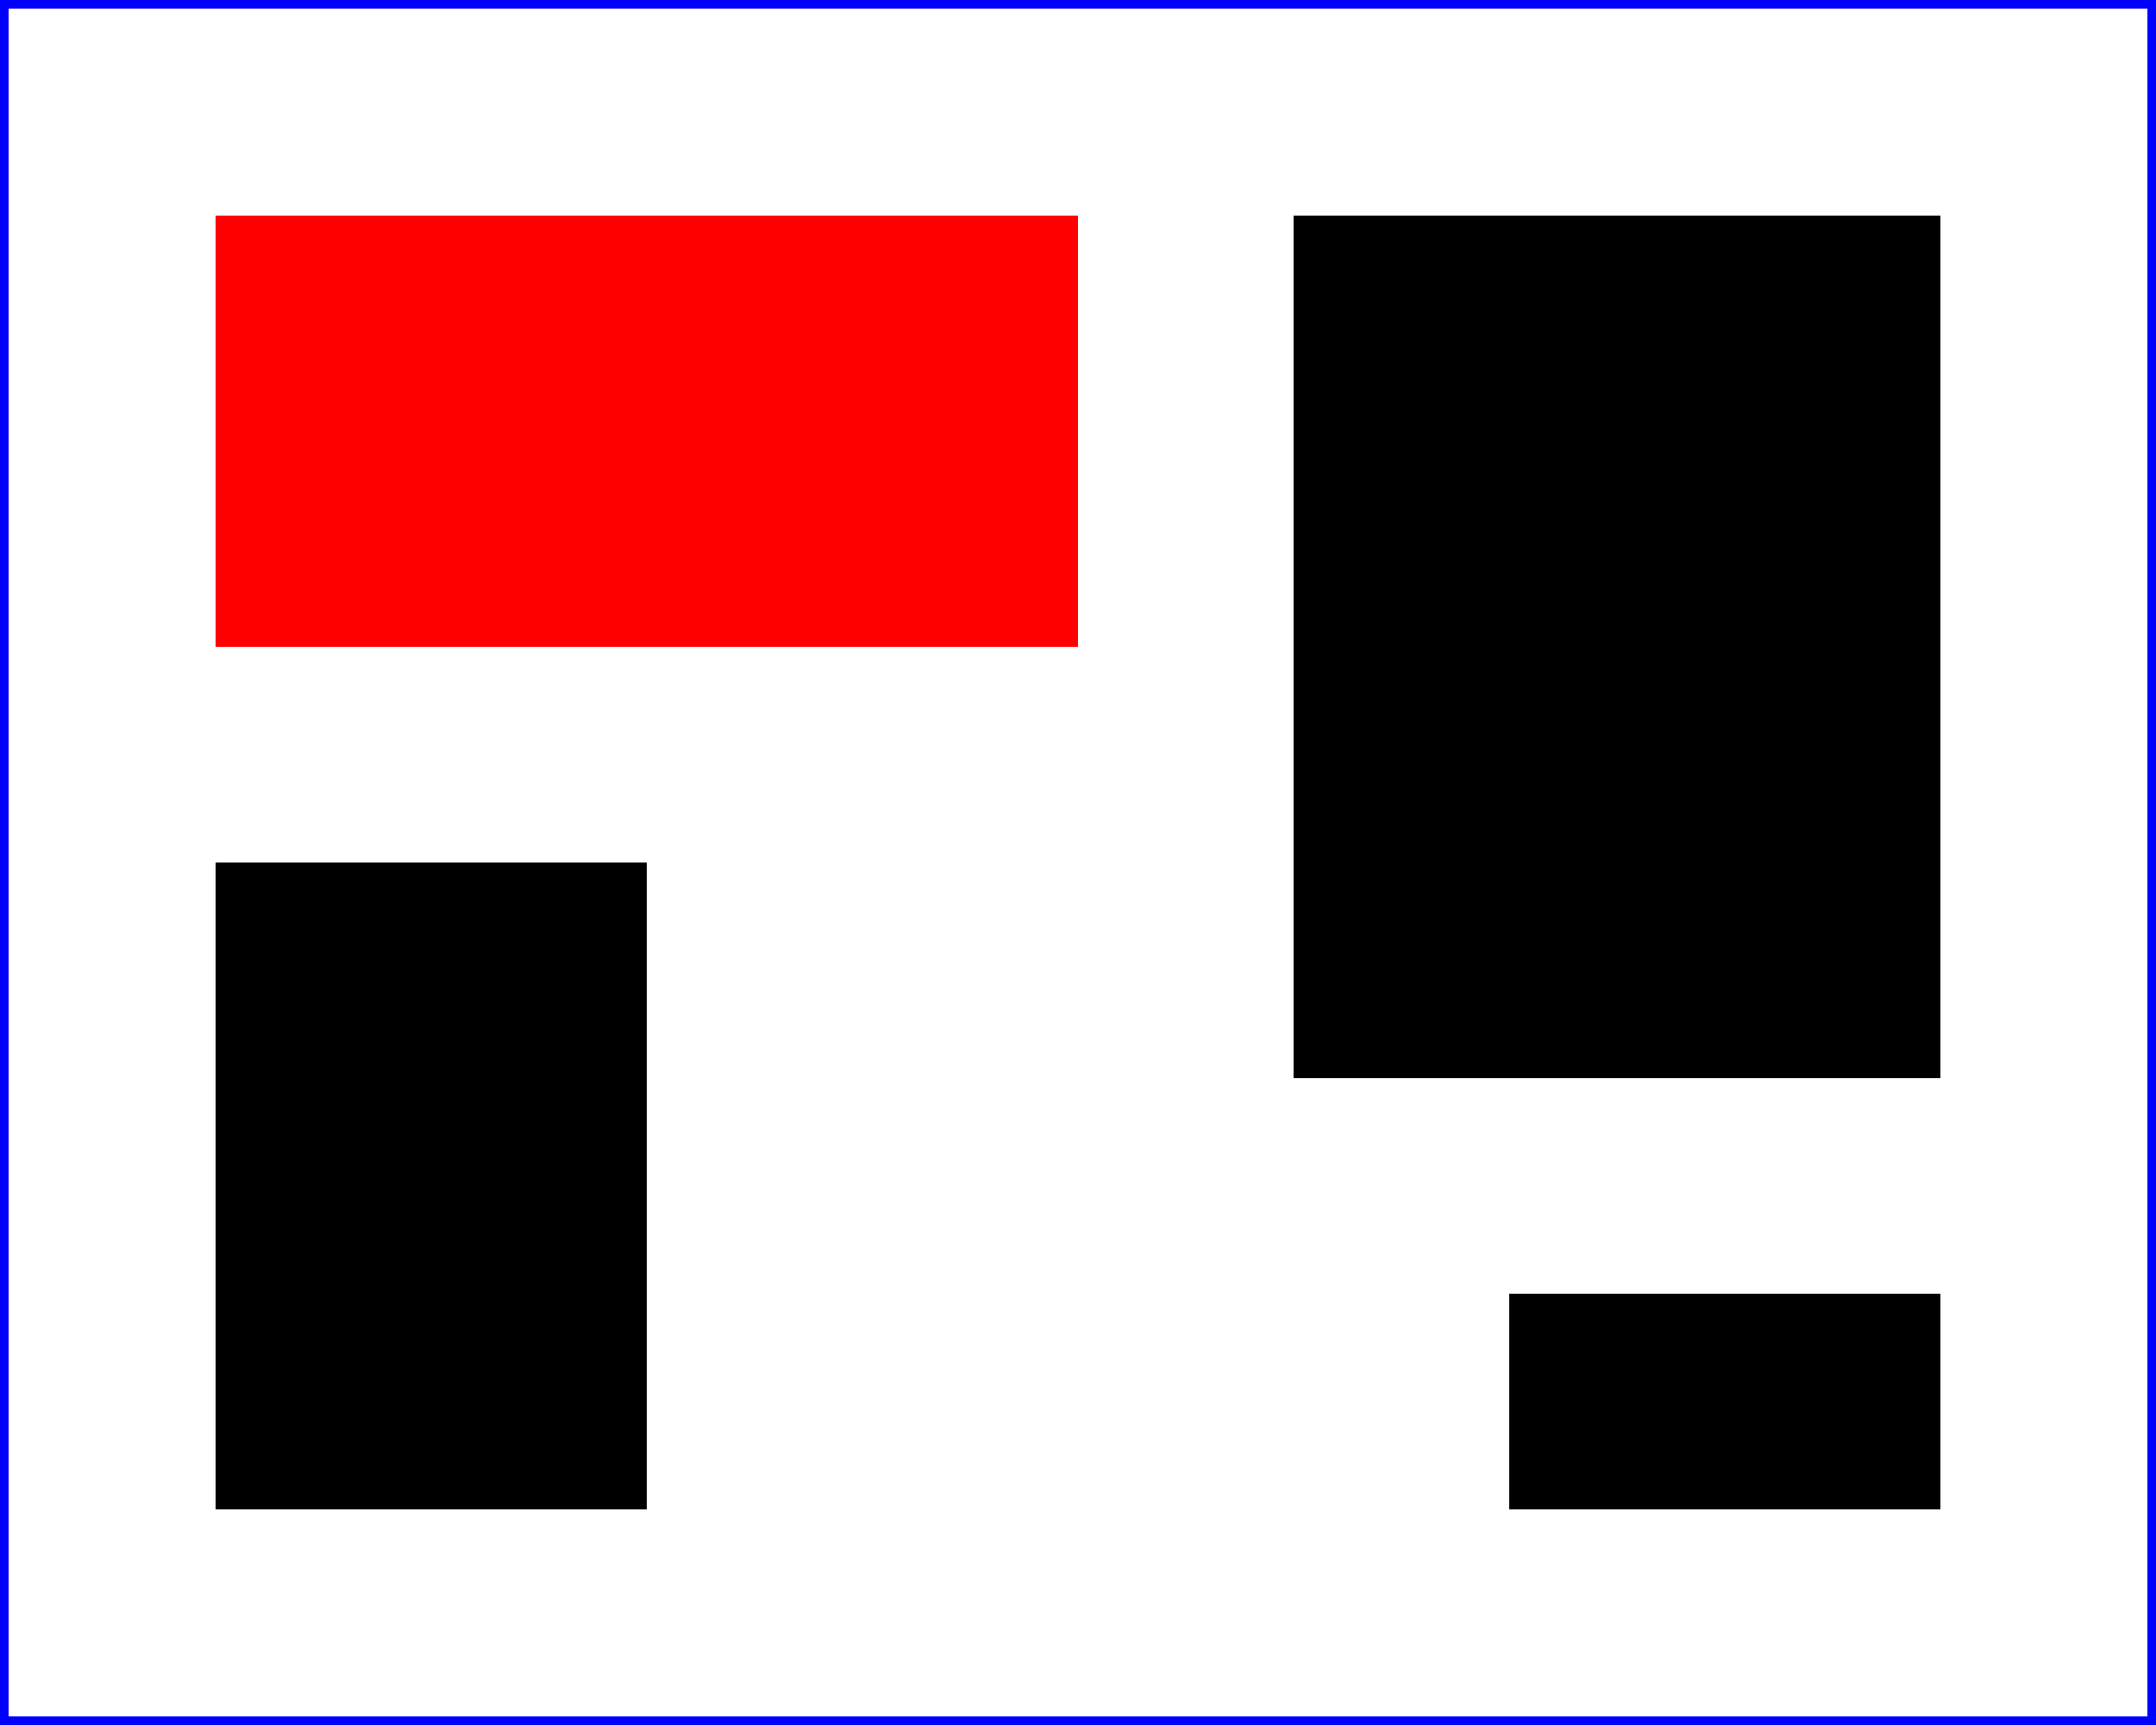
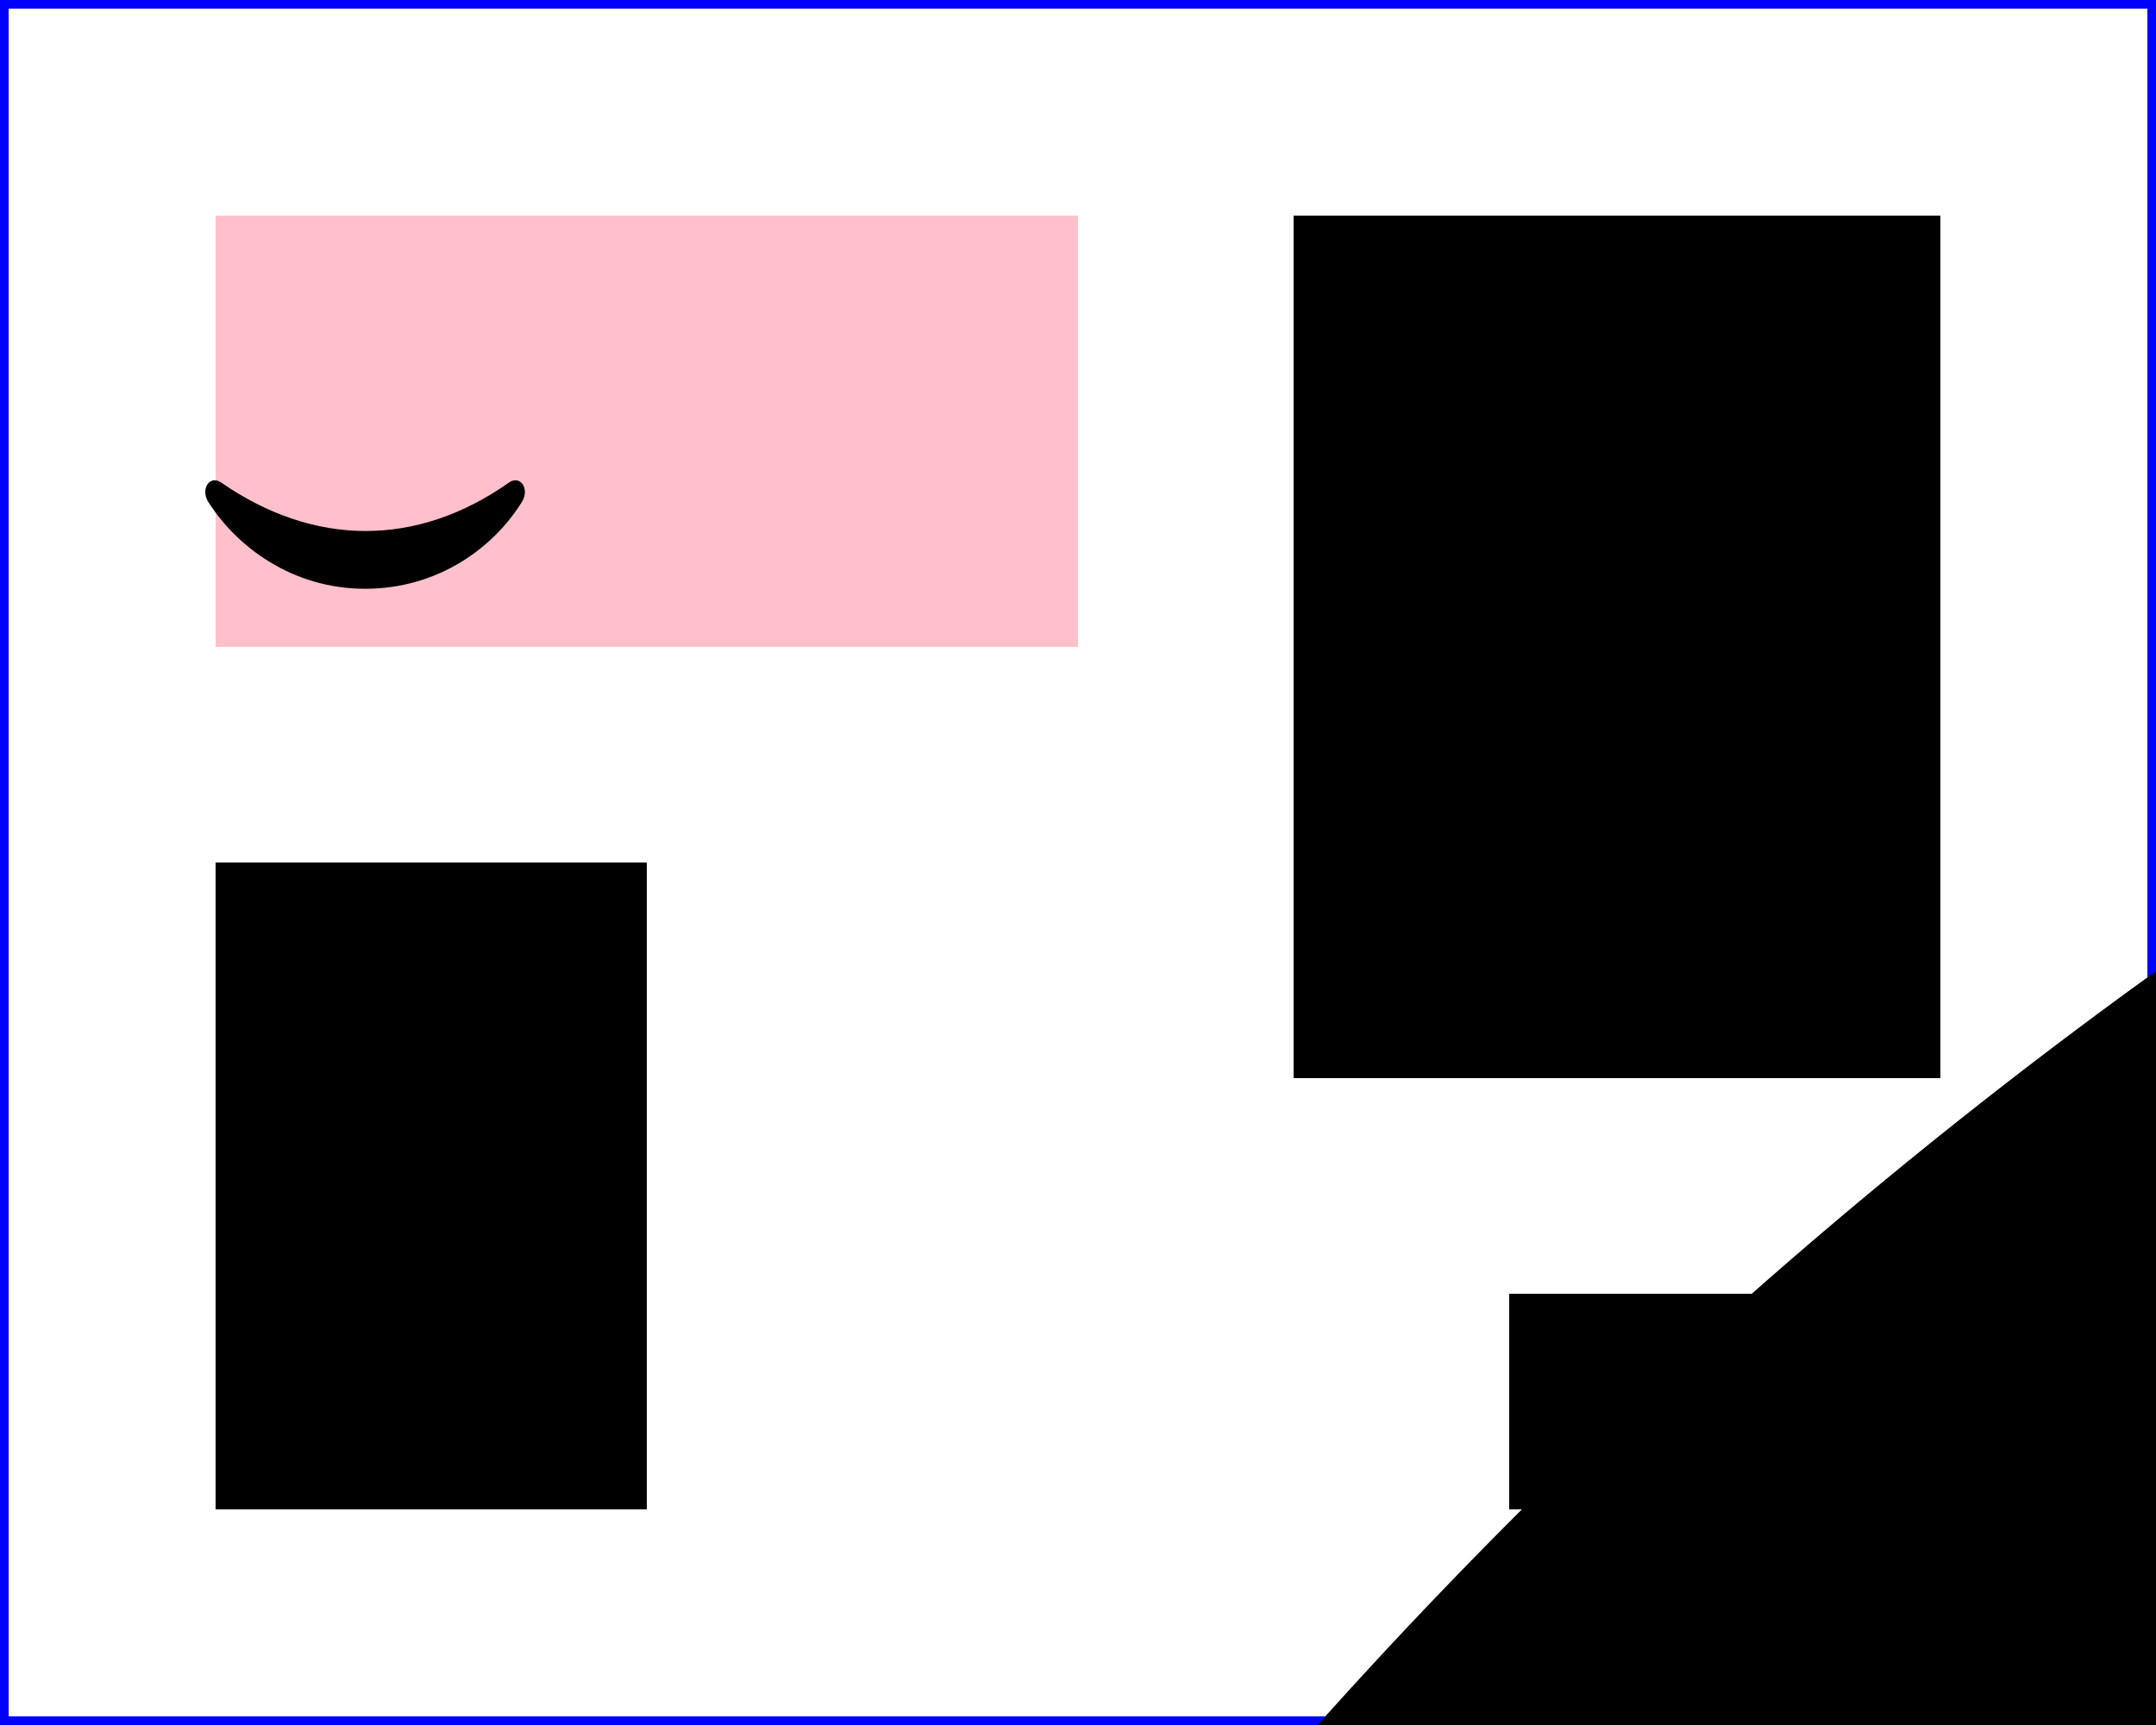
<svg xmlns="http://www.w3.org/2000/svg" width="5cm" height="4cm" version="1.1">
-   <rect x="0.5cm" y="0.5cm" height="1cm" width="2cm" fill=" red" />
+   <rect x="0.5cm" y="0.5cm" height="1cm" width="2cm" fill="pink" />
  <rect x="0.5cm" y="2cm" height="1.5cm" width="1cm" />
  <rect x="3cm" y="0.5cm" height="2cm" width="1.5cm" />
  <rect x="3.5cm" y="3cm" height="0.5cm" width="1cm" />
  <rect x="0.01cm" y="0.01cm" height="3.98cm" width="4.98cm" fill=" none" stroke="blue" stroke-width=".02cm" />
+   <rect x="15cm" y="15cm" height="30cm" width="30cm" />
+   <circle cx="12cm" cy="12cm" r="12cm" />
+   <path d="m44.6 42.3c-8.1 5.7-17.1 5.6-25.2 0-1-.7-1.8.5-1.2 1.6 2.5 4 7.4 7.7 13.8 7.7s11.3-3.6 13.8-7.7c.6-1.1-.2-2.3-1.2-1.6" />
</svg>
